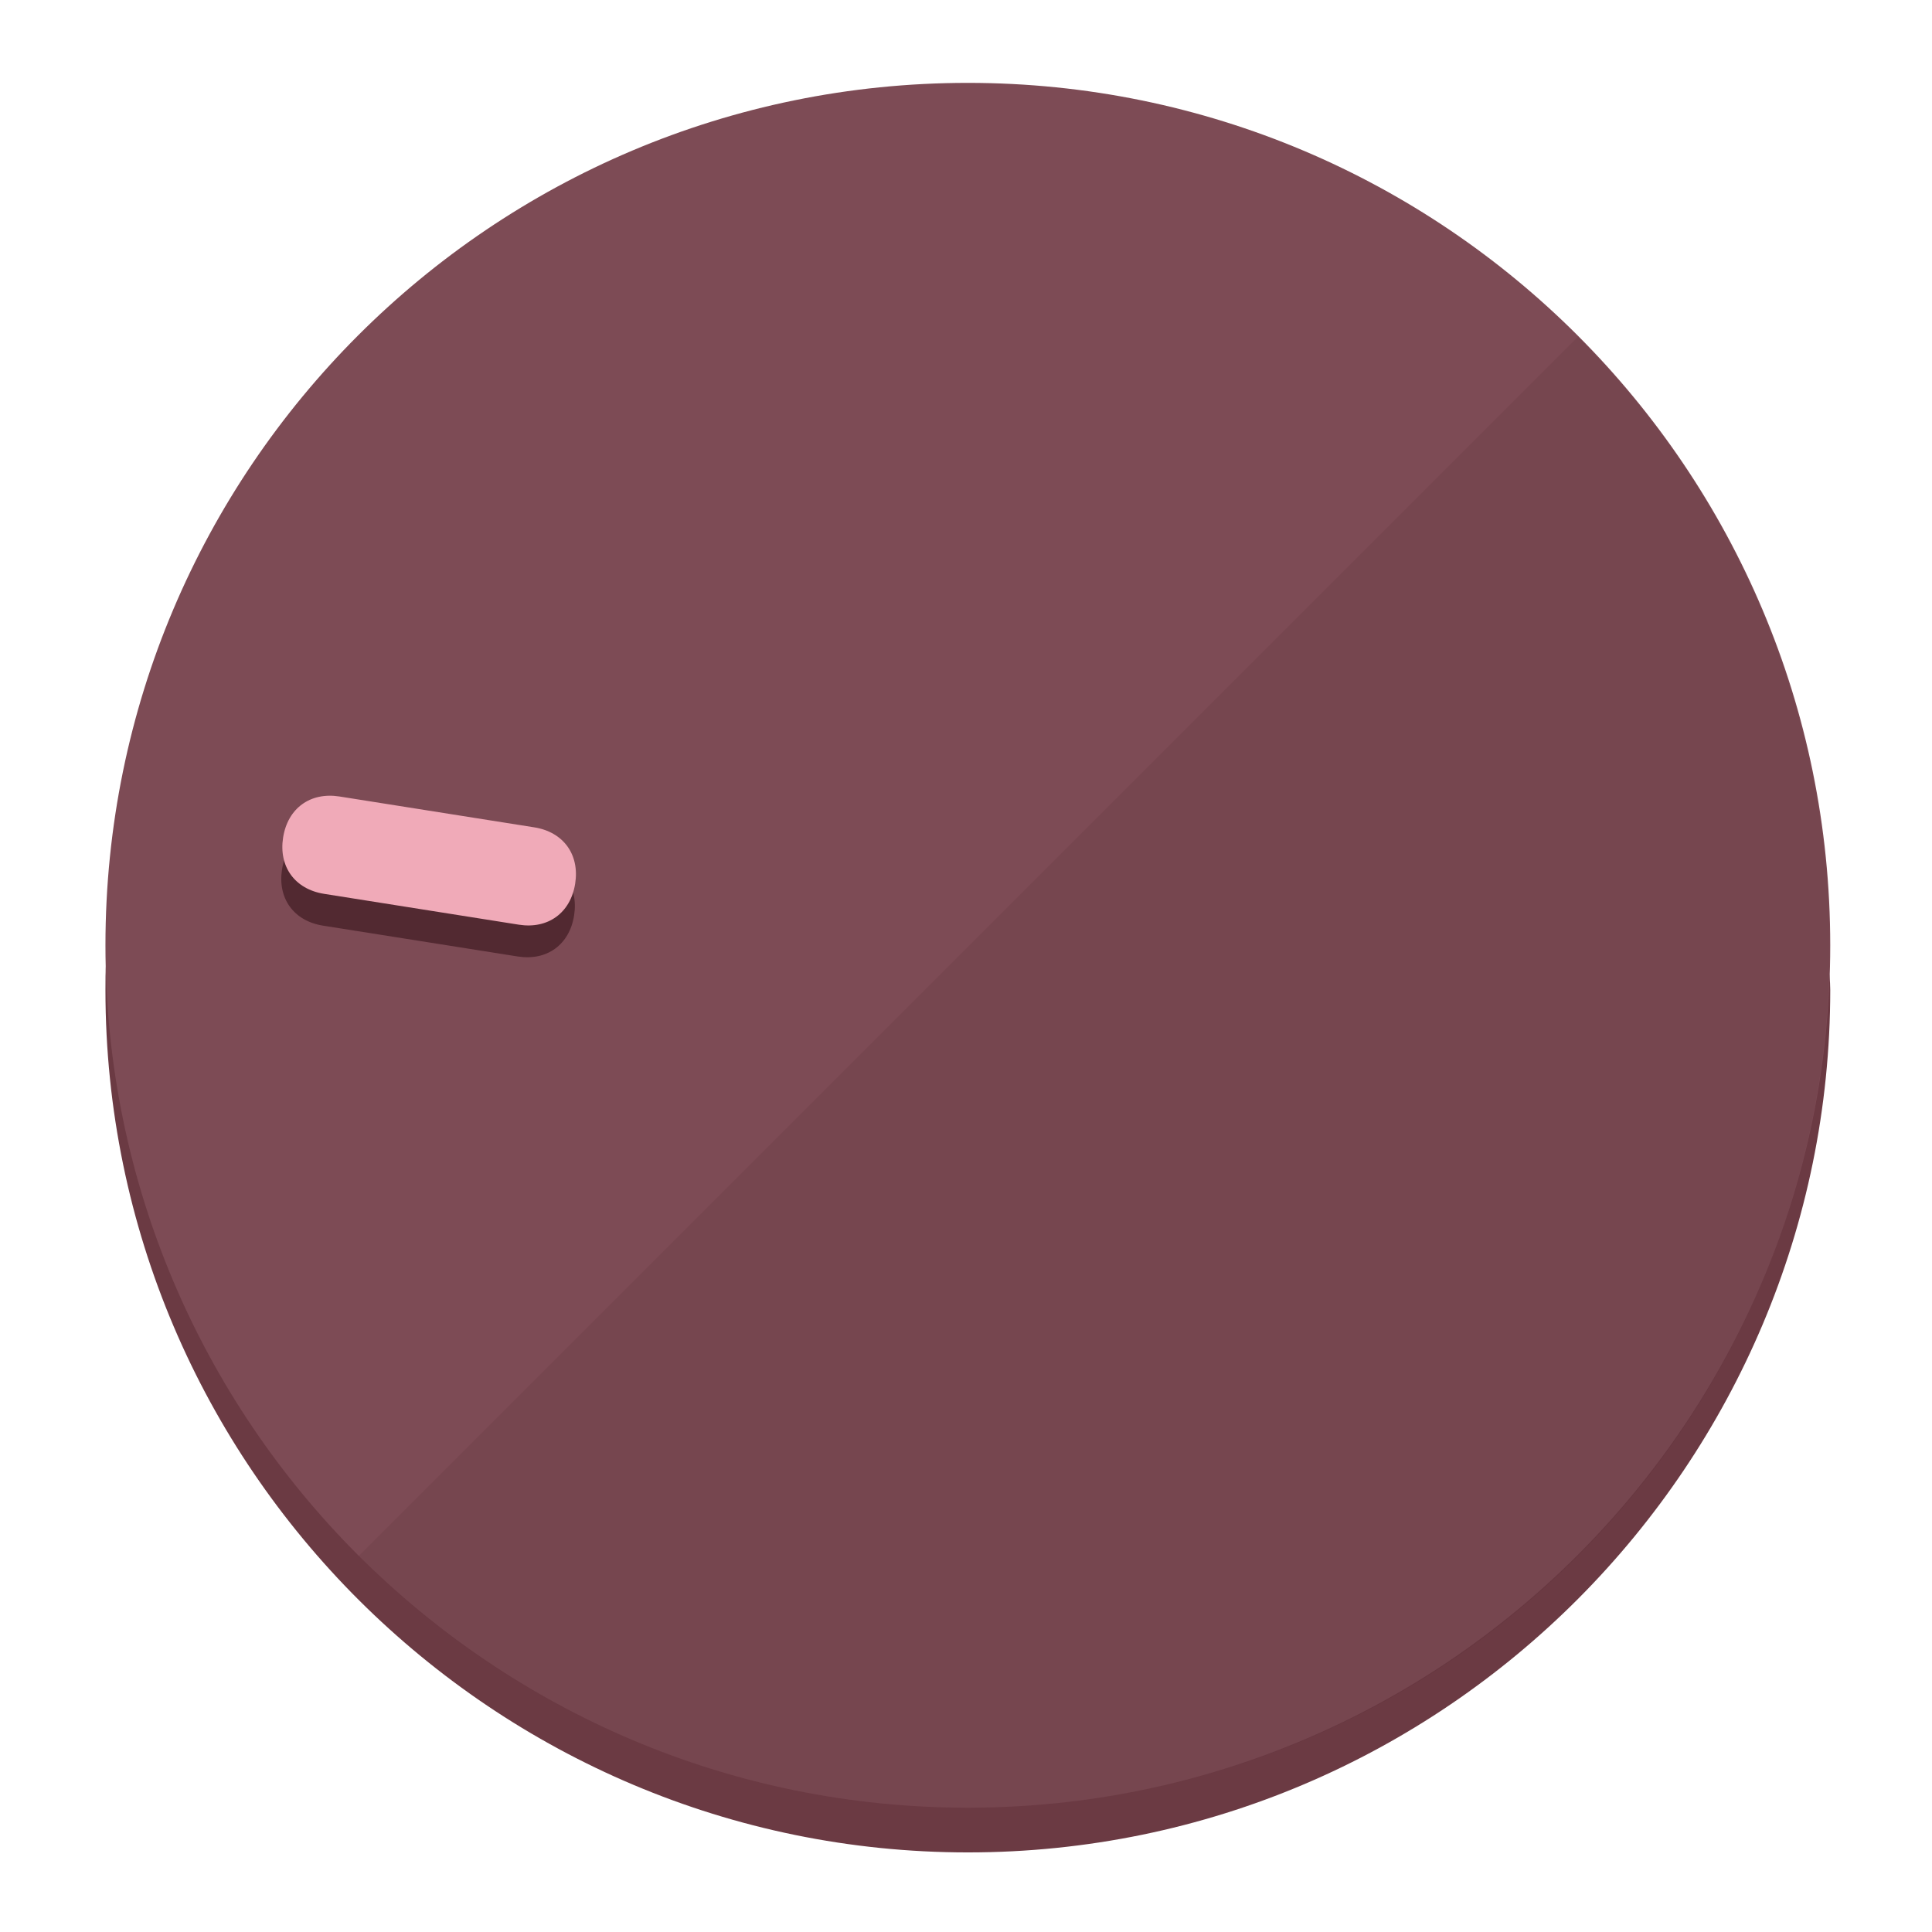
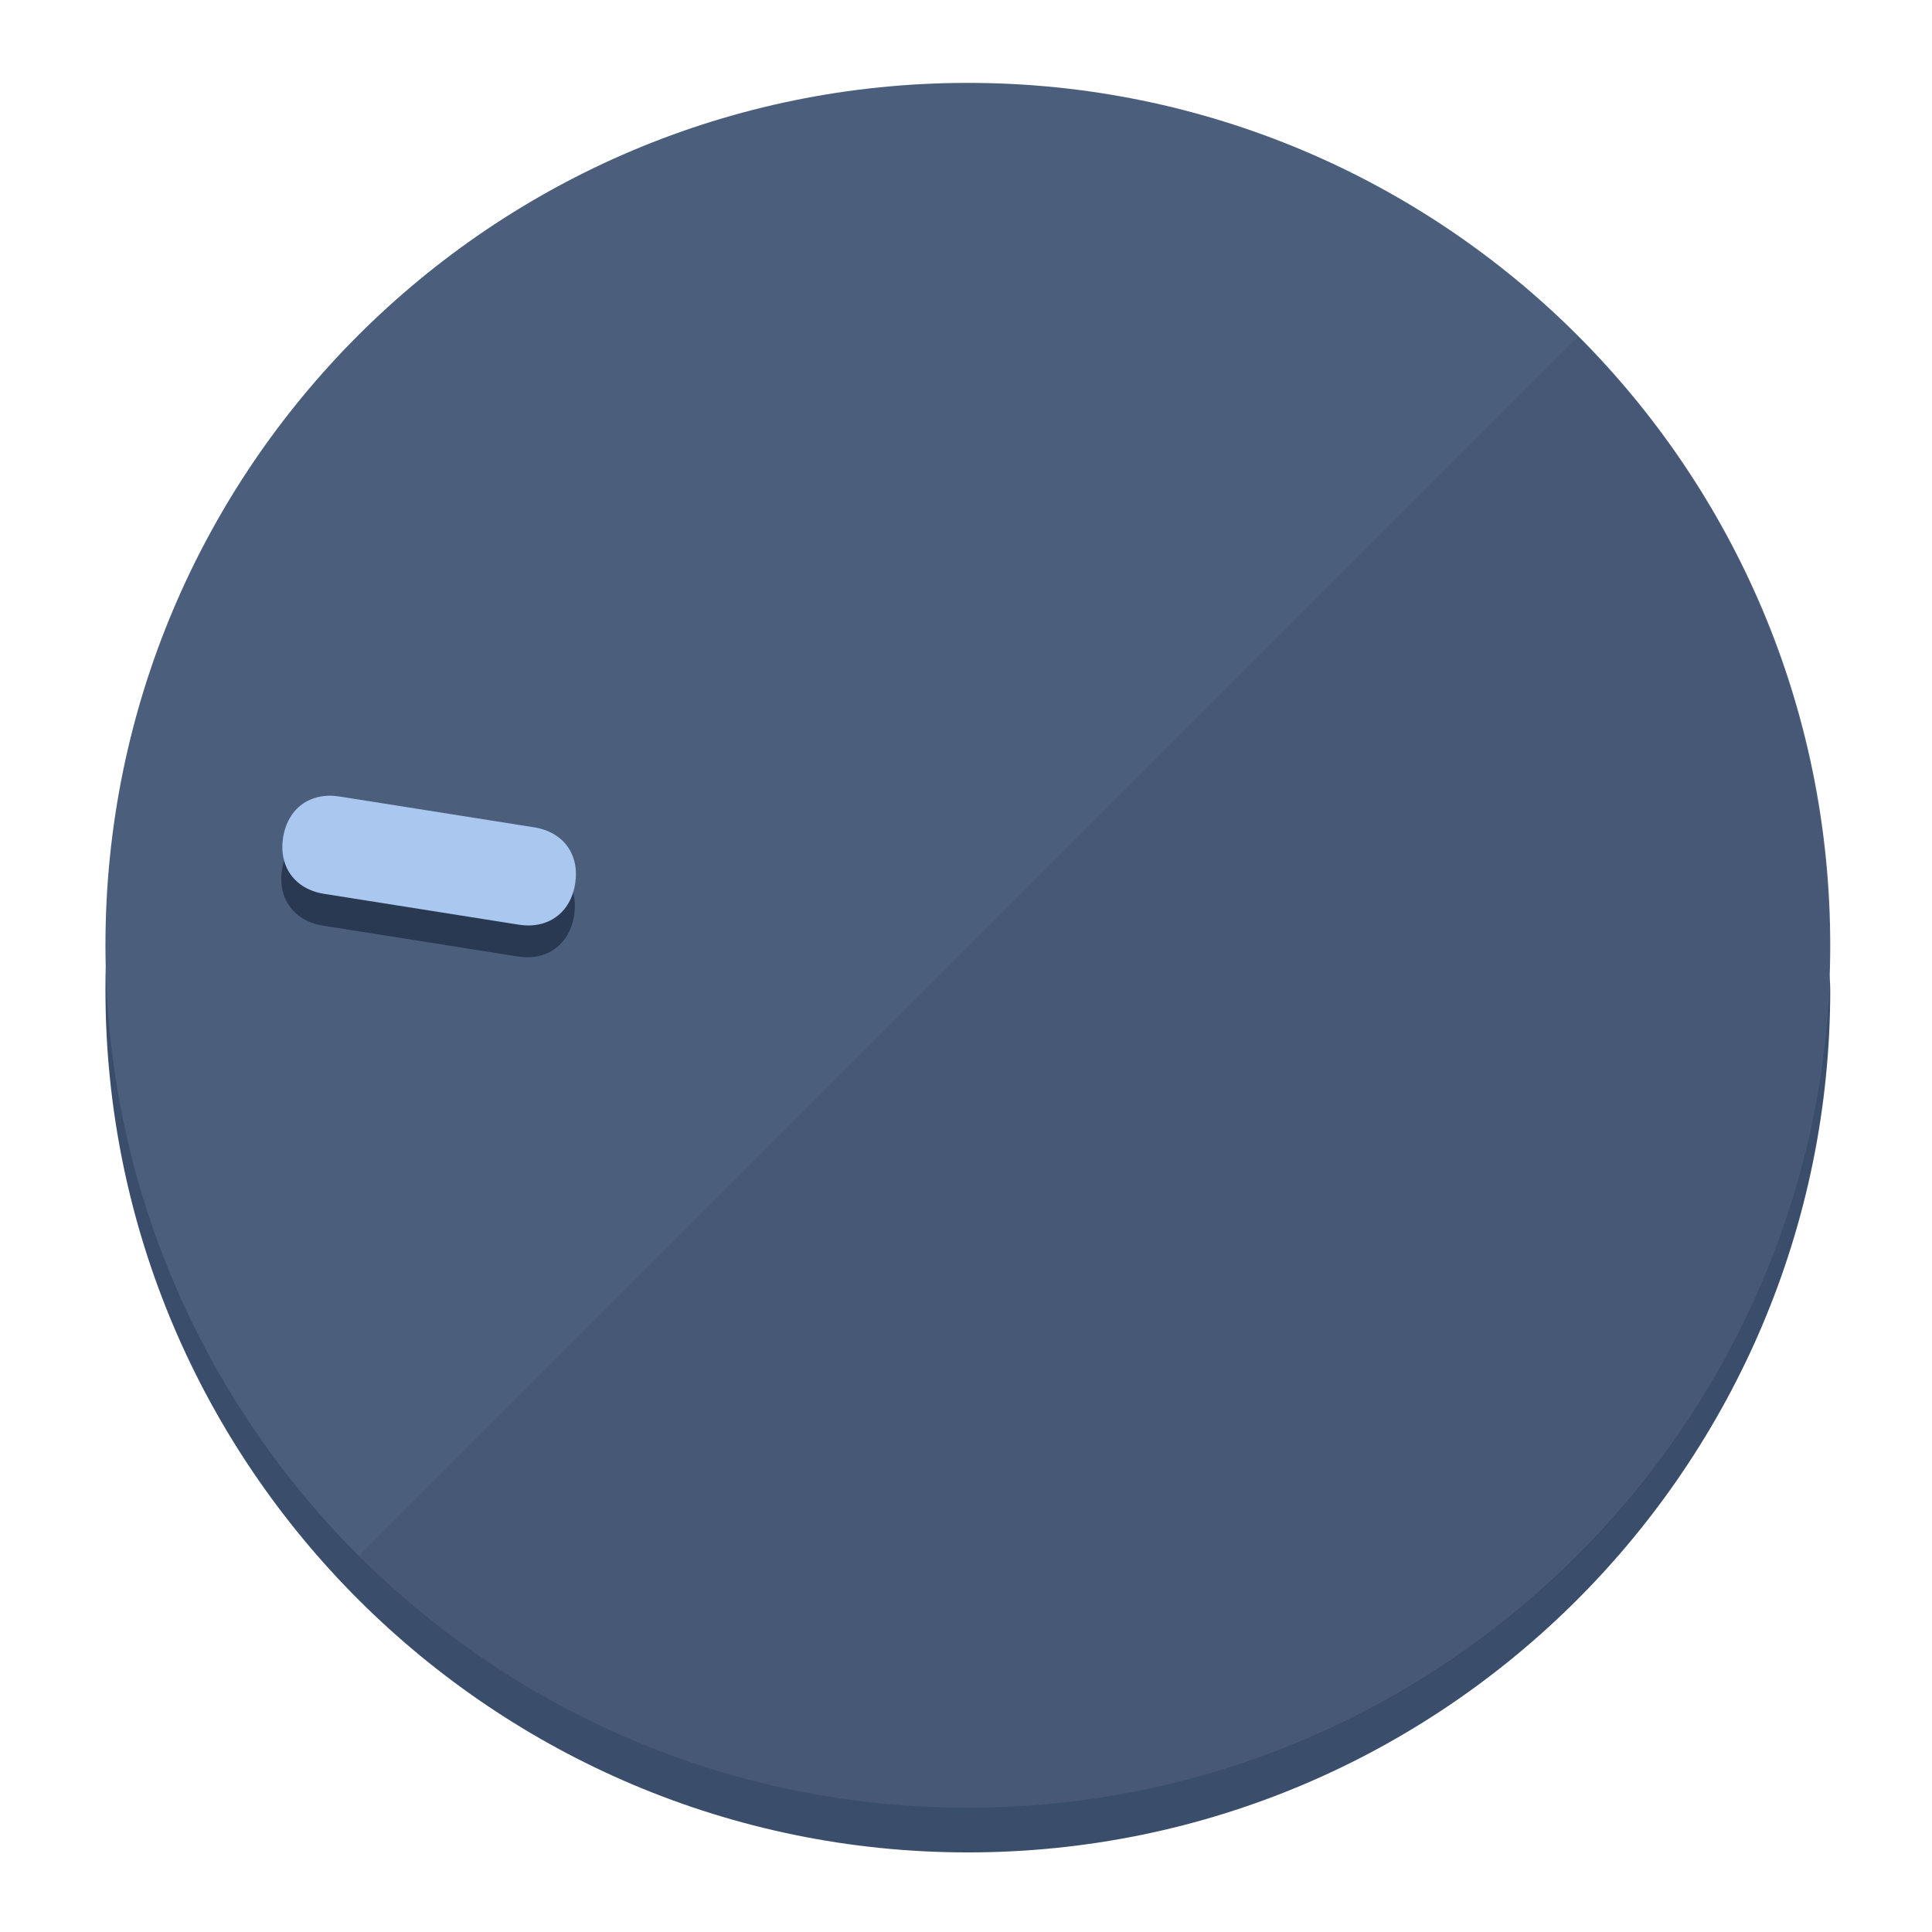
<svg xmlns="http://www.w3.org/2000/svg" height="120px" width="120px" version="1.1" id="Layer_1" viewBox="0 0 496.8 496.8" xml:space="preserve">
  <defs id="defs23" />
  <g id="g3158">
-     <path style="display:inline;fill:#6B3A43;fill-opacity:1;stroke-width:1.584" d="m 248.875,445.92 c 116.582,0 212.89,-91.238 220.493,-205.286 0,5.069 1.267,8.87 1.267,13.939 0,121.651 -98.842,221.76 -221.76,221.76 -121.651,0 -221.76,-98.842 -221.76,-221.76 0,-5.069 0,-8.87 1.267,-13.939 7.603,114.048 103.91,205.286 220.493,205.286 z" id="path8" />
-     <circle style="display:inline;fill:#7D4B55;fill-opacity:1;stroke-width:1.584" cx="248.875" cy="243.071" r="221.76" id="circle12" />
-     <path style="display:inline;fill:#522931;fill-opacity:0.154;stroke-width:1.587" d="m 405.744,86.606 c 86.308,86.308 86.308,227.193 0,313.5 -86.308,86.308 -227.193,86.308 -313.5,0" id="path14" />
+     <path style="display:inline;fill:#3A4E6B;fill-opacity:1;stroke-width:1.584" d="m 248.875,445.92 c 116.582,0 212.89,-91.238 220.493,-205.286 0,5.069 1.267,8.87 1.267,13.939 0,121.651 -98.842,221.76 -221.76,221.76 -121.651,0 -221.76,-98.842 -221.76,-221.76 0,-5.069 0,-8.87 1.267,-13.939 7.603,114.048 103.91,205.286 220.493,205.286 z" id="path8" />
+     <circle style="display:inline;fill:#4B5F7D;fill-opacity:1;stroke-width:1.584" cx="248.875" cy="243.071" r="221.76" id="circle12" />
+     <path style="display:inline;fill:#293952;fill-opacity:0.154;stroke-width:1.587" d="m 405.744,86.606 c 86.308,86.308 86.308,227.193 0,313.5 -86.308,86.308 -227.193,86.308 -313.5,0" id="path14" />
  </g>
  <g id="g3198">
    <circle style="display:none;fill:#000000;fill-opacity:0;stroke-width:1.584" cx="-201.714" cy="283.513" r="221.76" id="circle12-3" transform="rotate(-81)" />
-     <path style="display:inline;fill:#522931;fill-opacity:1;stroke-width:1.584" d="m 137.089,220.92 c 7.51,1.189 11.723,6.989 10.534,14.498 v 0 c -1.189,7.51 -6.989,11.723 -14.498,10.534 L 83.061,238.023 C 75.551,236.834 71.338,231.034 72.527,223.525 v 0 c 1.189,-7.51 6.989,-11.723 14.498,-10.534 z" id="path3789" />
-     <path style="display:inline;fill:#F0AAB8;stroke-width:1.584" d="m 137.365,212.742 c 7.51,1.189 11.723,6.989 10.534,14.498 v 0 c -1.189,7.51 -6.989,11.723 -14.498,10.534 l -50.064,-7.929 c -7.51,-1.189 -11.723,-6.989 -10.534,-14.498 v 0 c 1.189,-7.51 6.989,-11.723 14.498,-10.534 z" id="path915" />
+     <path style="display:inline;fill:#293952;fill-opacity:1;stroke-width:1.584" d="m 137.089,220.92 c 7.51,1.189 11.723,6.989 10.534,14.498 v 0 c -1.189,7.51 -6.989,11.723 -14.498,10.534 L 83.061,238.023 C 75.551,236.834 71.338,231.034 72.527,223.525 v 0 c 1.189,-7.51 6.989,-11.723 14.498,-10.534 z" id="path3789" />
+     <path style="display:inline;fill:#AAC7F0;stroke-width:1.584" d="m 137.365,212.742 c 7.51,1.189 11.723,6.989 10.534,14.498 v 0 c -1.189,7.51 -6.989,11.723 -14.498,10.534 l -50.064,-7.929 c -7.51,-1.189 -11.723,-6.989 -10.534,-14.498 v 0 c 1.189,-7.51 6.989,-11.723 14.498,-10.534 z" id="path915" />
  </g>
</svg>
